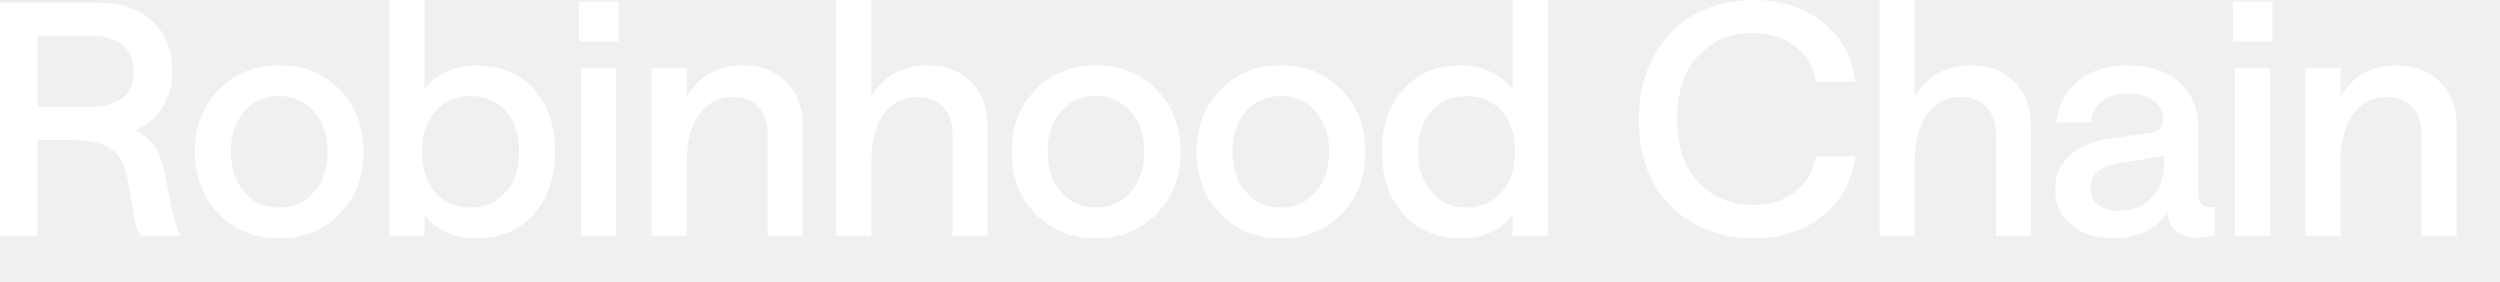
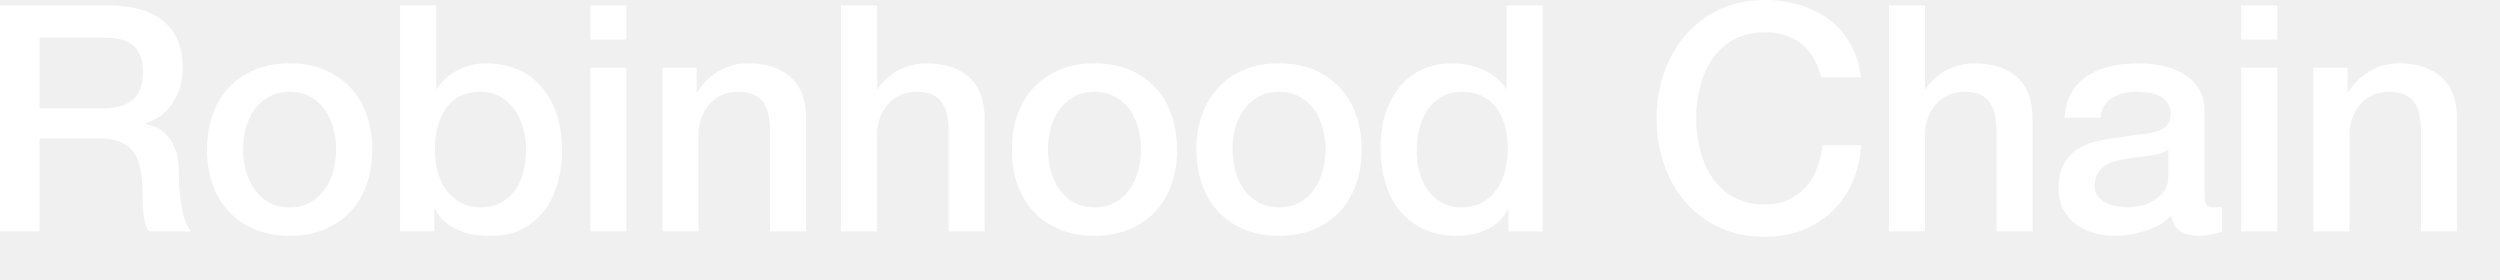
- <svg xmlns="http://www.w3.org/2000/svg" width="230.8" height="26.0" viewBox="0 0 230.8 26.0" role="img" aria-label="Robinhood Chain">
-   <g transform="translate(-2.060,21.761) scale(0.02985,-0.02985)" fill="#ffffff">
-     <path d="M69.0 0V721H371.0Q478.0 721 540.0 664.0Q602.0 607 602.0 508Q602.0 446 571.5 397.5Q541.0 349 487.0 325Q525.0 308 545.5 278.5Q566.0 249 577.0 200L601.0 83Q611.0 29 629.0 0H504.0Q488.0 24 483.0 61L463.0 176Q452.0 240 412.5 268.0Q373.0 296 292.0 296H185.0V0ZM356.0 399Q416.0 399 449.5 427.5Q483.0 456 483.0 508.0Q483.0 560 449.5 589.0Q416.0 618 356.0 618H185.0V399Z" />
-     <path d="M933.0 -8Q819.0 -8 745.5 67.5Q672.0 143 672.0 260Q672.0 376 745.5 451.5Q819.0 527 933.0 527Q1046.0 527 1120.0 451.5Q1194.0 376 1194.0 260Q1194.0 143 1120.0 67.5Q1046.0 -8 933.0 -8ZM933.0 87Q999.0 87 1040.5 135.5Q1082.0 184 1082.0 260.0Q1082.0 336 1040.0 384.0Q998.0 432 933.0 432Q865.0 432 824.0 384.0Q783.0 336 783.0 260.0Q783.0 184 824.0 135.5Q865.0 87 933.0 87Z" />
-     <path d="M1539.0 -8Q1486.0 -8 1443.5 13.5Q1401.0 35 1382.0 67V0H1273.0V729H1382.0V453Q1405.0 486 1448.5 506.5Q1492.0 527 1540.0 527Q1654.0 527 1720.0 453.0Q1786.0 379 1786.0 260.0Q1786.0 141 1720.0 66.5Q1654.0 -8 1539.0 -8ZM1524.0 87Q1592.0 87 1633.5 135.0Q1675.0 183 1675.0 260Q1675.0 338 1633.5 385.0Q1592.0 432 1524.0 432Q1457.0 432 1415.5 385.0Q1374.0 338 1374.0 260.0Q1374.0 182 1415.5 134.5Q1457.0 87 1524.0 87Z" />
-     <path d="M1866.0 0V519H1975.0V0ZM1860.0 601V724H1982.0V601Z" />
-     <path d="M2084.0 0V519H2193.0V431Q2252.0 527 2365.0 527Q2448.0 527 2500.0 476.0Q2552.0 425 2552.0 342V0H2443.0V318Q2443.0 367 2414.0 398.0Q2385.0 429 2336.0 429Q2269.0 429 2231.0 375.5Q2193.0 322 2193.0 228V0Z" />
-     <path d="M2655.0 0V729H2764.0V431Q2824.0 527 2936.0 527Q3020.0 527 3071.5 476.5Q3123.0 426 3123.0 342V0H3015.0V318Q3015.0 367 2985.5 398.0Q2956.0 429 2907.0 429Q2840.0 429 2802.0 375.5Q2764.0 322 2764.0 228V0Z" />
-     <path d="M3459.0 -8Q3345.0 -8 3271.5 67.5Q3198.0 143 3198.0 260Q3198.0 376 3271.5 451.5Q3345.0 527 3459.0 527Q3572.0 527 3646.0 451.5Q3720.0 376 3720.0 260Q3720.0 143 3646.0 67.5Q3572.0 -8 3459.0 -8ZM3459.0 87Q3525.0 87 3566.5 135.5Q3608.0 184 3608.0 260.0Q3608.0 336 3566.0 384.0Q3524.0 432 3459.0 432Q3391.0 432 3350.0 384.0Q3309.0 336 3309.0 260.0Q3309.0 184 3350.0 135.5Q3391.0 87 3459.0 87Z" />
-     <path d="M4031.0 -8Q3917.0 -8 3843.5 67.5Q3770.0 143 3770.0 260Q3770.0 376 3843.5 451.5Q3917.0 527 4031.0 527Q4144.0 527 4218.0 451.5Q4292.0 376 4292.0 260Q4292.0 143 4218.0 67.5Q4144.0 -8 4031.0 -8ZM4031.0 87Q4097.0 87 4138.5 135.5Q4180.0 184 4180.0 260.0Q4180.0 336 4138.0 384.0Q4096.0 432 4031.0 432Q3963.0 432 3922.0 384.0Q3881.0 336 3881.0 260.0Q3881.0 184 3922.0 135.5Q3963.0 87 4031.0 87Z" />
-     <path d="M4591.0 -8Q4476.0 -8 4409.5 66.5Q4343.0 141 4343.0 260.0Q4343.0 379 4409.5 453.0Q4476.0 527 4589.0 527Q4638.0 527 4680.5 506.5Q4723.0 486 4747.0 453V729H4856.0V0H4747.0V67Q4729.0 35 4686.0 13.5Q4643.0 -8 4591.0 -8ZM4605.0 432Q4537.0 432 4496.0 385.0Q4455.0 338 4455.0 260Q4455.0 183 4496.5 135.0Q4538.0 87 4605.0 87.0Q4672.0 87 4713.5 134.5Q4755.0 182 4755.0 260.0Q4755.0 338 4713.5 385.0Q4672.0 432 4605.0 432Z" />
-     <path d="M5492.0 -8Q5342.0 -8 5240.0 88.5Q5138.0 185 5138.0 361Q5138.0 479 5189.0 564.5Q5240.0 650 5318.5 689.5Q5397.0 729 5492.0 729Q5618.0 729 5705.0 662.0Q5792.0 595 5807.0 476H5685.0Q5674.0 545 5620.5 586.0Q5567.0 627 5491.0 627Q5387.0 627 5321.5 556.5Q5256.0 486 5256.0 361.0Q5256.0 236 5321.5 165.5Q5387.0 95 5491.0 95Q5568.0 95 5620.0 134.5Q5672.0 174 5685.0 245H5808.0Q5788.0 123 5701.5 57.5Q5615.0 -8 5492.0 -8Z" />
-     <path d="M5882.0 0V729H5991.0V431Q6051.0 527 6163.0 527Q6247.0 527 6298.5 476.5Q6350.0 426 6350.0 342V0H6242.0V318Q6242.0 367 6212.5 398.0Q6183.0 429 6134.0 429Q6067.0 429 6029.0 375.5Q5991.0 322 5991.0 228V0Z" />
-     <path d="M6604.0 -8Q6525.0 -8 6475.0 33.5Q6425.0 75 6425.0 141Q6425.0 208 6471.5 249.5Q6518.0 291 6603.0 302L6714.0 317Q6759.0 323 6759.0 360Q6759.0 395 6729.5 417.5Q6700.0 440 6650.0 440Q6602.0 440 6571.0 416.5Q6540.0 393 6536.0 350H6429.0Q6438.0 432 6497.0 479.5Q6556.0 527 6650.0 527Q6750.0 527 6809.0 474.5Q6868.0 422 6868.0 335V129Q6868.0 88 6903.0 88Q6911.0 88 6919.0 90V0Q6886.0 -6 6868.0 -6Q6778.0 -6 6772.0 76Q6753.0 37 6708.0 14.5Q6663.0 -8 6604.0 -8ZM6621.0 77Q6687.0 77 6724.5 118.5Q6762.0 160 6762.0 228V247L6621.0 224Q6534.0 210 6534.0 145Q6534.0 115 6558.0 96.0Q6582.0 77 6621.0 77Z" />
-     <path d="M6981.0 0V519H7090.0V0ZM6975.0 601V724H7097.0V601Z" />
-     <path d="M7199.0 0V519H7308.0V431Q7367.0 527 7480.0 527Q7563.0 527 7615.0 476.0Q7667.0 425 7667.0 342V0H7558.0V318Q7558.0 367 7529.0 398.0Q7500.0 429 7451.0 429Q7384.0 429 7346.0 375.5Q7308.0 322 7308.0 228V0Z" />
+ <svg xmlns="http://www.w3.org/2000/svg" width="232.3" height="26.0" viewBox="0 0 232.3 26.0" role="img" aria-label="Robinhood Chain">
+   <g transform="translate(-2.235,21.500) scale(0.02941,-0.02941)" fill="#ffffff">
+     <path d="M76.0 714H417.0Q535.0 714 594.0 663.0Q653.0 612 653.0 521Q653.0 470 638.0 436.5Q623.0 403 603.0 382.5Q583.0 362 563.5 353.0Q544.0 344 535.0 341V339Q551.0 337 569.5 329.0Q588.0 321 604.0 303.5Q620.0 286 630.5 258.0Q641.0 230 641.0 188Q641.0 125 650.5 73.5Q660.0 22 680.0 0H546.0Q532.0 23 529.5 51.0Q527.0 79 527.0 105Q527.0 154 521.0 189.5Q515.0 225 499.0 248.5Q483.0 272 455.5 283.0Q428.0 294 385.0 294H201.0V0H76.0ZM201.0 389H406.0Q466.0 389 497.0 417.5Q528.0 446 528.0 503Q528.0 537 518.0 558.5Q508.0 580 490.5 592.0Q473.0 604 450.5 608.0Q428.0 612 404.0 612H201.0Z" />
+     <path d="M991.0 -14Q929.0 -14 880.5 6.5Q832.0 27 798.5 63.0Q765.0 99 747.5 149.0Q730.0 199 730.0 259Q730.0 318 747.5 368.0Q765.0 418 798.5 454.0Q832.0 490 880.5 510.5Q929.0 531 991.0 531Q1053.0 531 1101.5 510.5Q1150.0 490 1183.5 454.0Q1217.0 418 1234.5 368.0Q1252.0 318 1252.0 259Q1252.0 199 1234.5 149.0Q1217.0 99 1183.5 63.0Q1150.0 27 1101.5 6.5Q1053.0 -14 991.0 -14ZM991.0 76Q1029.0 76 1057.0 92.0Q1085.0 108 1103.0 134.0Q1121.0 160 1129.5 192.5Q1138.0 225 1138.0 259Q1138.0 292 1129.5 325.0Q1121.0 358 1103.0 383.5Q1085.0 409 1057.0 425.0Q1029.0 441 991.0 441Q953.0 441 925.0 425.0Q897.0 409 879.0 383.5Q861.0 358 852.5 325.0Q844.0 292 844.0 259Q844.0 225 852.5 192.5Q861.0 160 879.0 134.0Q897.0 108 925.0 92.0Q953.0 76 991.0 76Z" />
+     <path d="M1340.0 714H1454.0V450H1456.0Q1468.0 469 1485.0 484.0Q1502.0 499 1522.5 509.5Q1543.0 520 1565.5 525.5Q1588.0 531 1610.0 531Q1671.0 531 1716.5 509.5Q1762.0 488 1792.0 450.5Q1822.0 413 1837.0 363.0Q1852.0 313 1852.0 256Q1852.0 204 1838.5 155.0Q1825.0 106 1797.5 68.5Q1770.0 31 1728.0 8.5Q1686.0 -14 1629.0 -14Q1603.0 -14 1576.5 -10.5Q1550.0 -7 1526.0 3.0Q1502.0 13 1482.5 29.0Q1463.0 45 1450.0 71H1448.0V0H1340.0ZM1738.0 258Q1738.0 293 1729.0 326.0Q1720.0 359 1702.0 384.5Q1684.0 410 1657.0 425.5Q1630.0 441 1595.0 441Q1523.0 441 1486.5 391.0Q1450.0 341 1450.0 258Q1450.0 219 1459.5 185.5Q1469.0 152 1488.0 128.0Q1507.0 104 1533.5 90.0Q1560.0 76 1595.0 76Q1634.0 76 1661.0 92.0Q1688.0 108 1705.5 133.5Q1723.0 159 1730.5 191.5Q1738.0 224 1738.0 258Z" />
+     <path d="M1941.0 714H2055.0V606H1941.0ZM1941.0 517H2055.0V0H1941.0Z" />
+     <path d="M2169.0 517H2277.0V441L2279.0 439Q2305.0 482 2347.0 506.5Q2389.0 531 2440.0 531Q2525.0 531 2574.0 487.0Q2623.0 443 2623.0 355V0H2509.0V325Q2507.0 386 2483.0 413.5Q2459.0 441 2408.0 441Q2379.0 441 2356.0 430.5Q2333.0 420 2317.0 401.5Q2301.0 383 2292.0 358.0Q2283.0 333 2283.0 305V0H2169.0Z" />
+     <path d="M2733.0 714H2847.0V449H2849.0Q2870.0 484 2911.5 507.5Q2953.0 531 3004.0 531Q3089.0 531 3138.0 487.0Q3187.0 443 3187.0 355V0H3073.0V325Q3071.0 386 3047.0 413.5Q3023.0 441 2972.0 441Q2943.0 441 2920.0 430.5Q2897.0 420 2881.0 401.5Q2865.0 383 2856.0 358.0Q2847.0 333 2847.0 305V0H2733.0Z" />
+     <path d="M3534.0 -14Q3472.0 -14 3423.5 6.5Q3375.0 27 3341.5 63.0Q3308.0 99 3290.5 149.0Q3273.0 199 3273.0 259Q3273.0 318 3290.5 368.0Q3308.0 418 3341.5 454.0Q3375.0 490 3423.5 510.5Q3472.0 531 3534.0 531Q3596.0 531 3644.5 510.5Q3693.0 490 3726.5 454.0Q3760.0 418 3777.5 368.0Q3795.0 318 3795.0 259Q3795.0 199 3777.5 149.0Q3760.0 99 3726.5 63.0Q3693.0 27 3644.5 6.5Q3596.0 -14 3534.0 -14ZM3534.0 76Q3572.0 76 3600.0 92.0Q3628.0 108 3646.0 134.0Q3664.0 160 3672.5 192.5Q3681.0 225 3681.0 259Q3681.0 292 3672.5 325.0Q3664.0 358 3646.0 383.5Q3628.0 409 3600.0 425.0Q3572.0 441 3534.0 441Q3496.0 441 3468.0 425.0Q3440.0 409 3422.0 383.5Q3404.0 358 3395.5 325.0Q3387.0 292 3387.0 259Q3387.0 225 3395.5 192.5Q3404.0 160 3422.0 134.0Q3440.0 108 3468.0 92.0Q3496.0 76 3534.0 76Z" />
+     <path d="M4117.0 -14Q4055.0 -14 4006.5 6.5Q3958.0 27 3924.5 63.0Q3891.0 99 3873.5 149.0Q3856.0 199 3856.0 259Q3856.0 318 3873.5 368.0Q3891.0 418 3924.5 454.0Q3958.0 490 4006.5 510.5Q4055.0 531 4117.0 531Q4179.0 531 4227.5 510.5Q4276.0 490 4309.5 454.0Q4343.0 418 4360.5 368.0Q4378.0 318 4378.0 259Q4378.0 199 4360.5 149.0Q4343.0 99 4309.5 63.0Q4276.0 27 4227.5 6.5Q4179.0 -14 4117.0 -14ZM4117.0 76Q4155.0 76 4183.0 92.0Q4211.0 108 4229.0 134.0Q4247.0 160 4255.5 192.5Q4264.0 225 4264.0 259Q4264.0 292 4255.5 325.0Q4247.0 358 4229.0 383.5Q4211.0 409 4183.0 425.0Q4155.0 441 4117.0 441Q4079.0 441 4051.0 425.0Q4023.0 409 4005.0 383.5Q3987.0 358 3978.5 325.0Q3970.0 292 3970.0 259Q3970.0 225 3978.5 192.5Q3987.0 160 4005.0 134.0Q4023.0 108 4051.0 92.0Q4079.0 76 4117.0 76Z" />
+     <path d="M4950.0 0H4842.0V70H4840.0Q4817.0 25 4773.0 5.5Q4729.0 -14 4680.0 -14Q4619.0 -14 4573.5 7.5Q4528.0 29 4498.0 66.0Q4468.0 103 4453.0 153.5Q4438.0 204 4438.0 262Q4438.0 332 4457.0 383.0Q4476.0 434 4507.5 467.0Q4539.0 500 4579.5 515.5Q4620.0 531 4662.0 531Q4686.0 531 4711.0 526.5Q4736.0 522 4759.0 512.0Q4782.0 502 4801.5 486.5Q4821.0 471 4834.0 450H4836.0V714H4950.0ZM4552.0 253Q4552.0 220 4560.5 188.0Q4569.0 156 4586.5 131.0Q4604.0 106 4631.0 91.0Q4658.0 76 4695.0 76Q4733.0 76 4760.5 92.0Q4788.0 108 4805.5 134.0Q4823.0 160 4831.5 192.5Q4840.0 225 4840.0 259Q4840.0 345 4801.5 393.0Q4763.0 441 4697.0 441Q4657.0 441 4629.5 424.5Q4602.0 408 4584.5 381.5Q4567.0 355 4559.5 321.5Q4552.0 288 4552.0 253Z" />
+     <path d="M5830.0 487Q5822.0 518 5808.0 544.0Q5794.0 570 5772.0 589.0Q5750.0 608 5720.5 618.5Q5691.0 629 5652.0 629Q5595.0 629 5553.5 606.0Q5512.0 583 5486.0 544.5Q5460.0 506 5447.5 457.0Q5435.0 408 5435.0 357Q5435.0 306 5447.5 257.0Q5460.0 208 5486.0 169.5Q5512.0 131 5553.5 108.0Q5595.0 85 5652.0 85Q5694.0 85 5726.0 99.5Q5758.0 114 5781.0 139.5Q5804.0 165 5817.0 199.0Q5830.0 233 5834.0 272H5956.0Q5952.0 208 5928.5 155.0Q5905.0 102 5865.0 63.5Q5825.0 25 5771.0 4.0Q5717.0 -17 5652.0 -17Q5572.0 -17 5508.5 12.5Q5445.0 42 5401.0 93.0Q5357.0 144 5333.5 212.0Q5310.0 280 5310.0 357Q5310.0 433 5333.5 501.0Q5357.0 569 5401.0 620.0Q5445.0 671 5508.5 701.0Q5572.0 731 5652.0 731Q5712.0 731 5765.0 714.5Q5818.0 698 5858.5 666.5Q5899.0 635 5924.0 590.0Q5949.0 545 5955.0 487Z" />
+     <path d="M6044.0 714H6158.0V449H6160.0Q6181.0 484 6222.5 507.5Q6264.0 531 6315.0 531Q6400.0 531 6449.0 487.0Q6498.0 443 6498.0 355V0H6384.0V325Q6382.0 386 6358.0 413.5Q6334.0 441 6283.0 441Q6254.0 441 6231.0 430.5Q6208.0 420 6192.0 401.5Q6176.0 383 6167.0 358.0Q6158.0 333 6158.0 305V0H6044.0Z" />
+     <path d="M7041.0 115Q7041.0 94 7046.5 85.0Q7052.0 76 7068.0 76Q7073.0 76 7080.0 76Q7087.0 76 7096.0 78V-1Q7090.0 -3 7080.5 -5.5Q7071.0 -8 7061.0 -10.0Q7051.0 -12 7041.0 -13.0Q7031.0 -14 7024.0 -14Q6989.0 -14 6966.0 0.0Q6943.0 14 6936.0 49Q6902.0 16 6852.5 1.0Q6803.0 -14 6757.0 -14Q6722.0 -14 6690.0 -4.5Q6658.0 5 6633.5 23.5Q6609.0 42 6594.5 70.5Q6580.0 99 6580.0 137Q6580.0 185 6597.5 215.0Q6615.0 245 6643.5 262.0Q6672.0 279 6707.5 286.5Q6743.0 294 6779.0 298Q6810.0 304 6838.0 306.5Q6866.0 309 6887.5 315.0Q6909.0 321 6921.5 333.5Q6934.0 346 6934.0 371Q6934.0 393 6923.5 407.0Q6913.0 421 6897.5 428.5Q6882.0 436 6863.0 438.5Q6844.0 441 6827.0 441Q6779.0 441 6748.0 421.0Q6717.0 401 6713.0 359H6599.0Q6602.0 409 6623.0 442.0Q6644.0 475 6676.5 495.0Q6709.0 515 6750.0 523.0Q6791.0 531 6834.0 531Q6872.0 531 6909.0 523.0Q6946.0 515 6975.5 497.0Q7005.0 479 7023.0 450.5Q7041.0 422 7041.0 381ZM6927.0 259Q6901.0 242 6863.0 238.5Q6825.0 235 6787.0 228Q6769.0 225 6752.0 219.5Q6735.0 214 6722.0 204.5Q6709.0 195 6701.5 179.5Q6694.0 164 6694.0 142Q6694.0 123 6705.0 110.0Q6716.0 97 6731.5 89.5Q6747.0 82 6765.5 79.0Q6784.0 76 6799.0 76Q6818.0 76 6840.0 81.0Q6862.0 86 6881.5 98.0Q6901.0 110 6914.0 128.5Q6927.0 147 6927.0 174Z" />
+     <path d="M7157.0 714H7271.0V606H7157.0ZM7157.0 517H7271.0V0H7157.0Z" />
+     <path d="M7385.0 517H7493.0V441L7495.0 439Q7521.0 482 7563.0 506.5Q7605.0 531 7656.0 531Q7741.0 531 7790.0 487.0Q7839.0 443 7839.0 355V0H7725.0V325Q7723.0 386 7699.0 413.5Q7675.0 441 7624.0 441Q7595.0 441 7572.0 430.5Q7549.0 420 7533.0 401.5Q7517.0 383 7508.0 358.0Q7499.0 333 7499.0 305V0H7385.0Z" />
  </g>
</svg>
